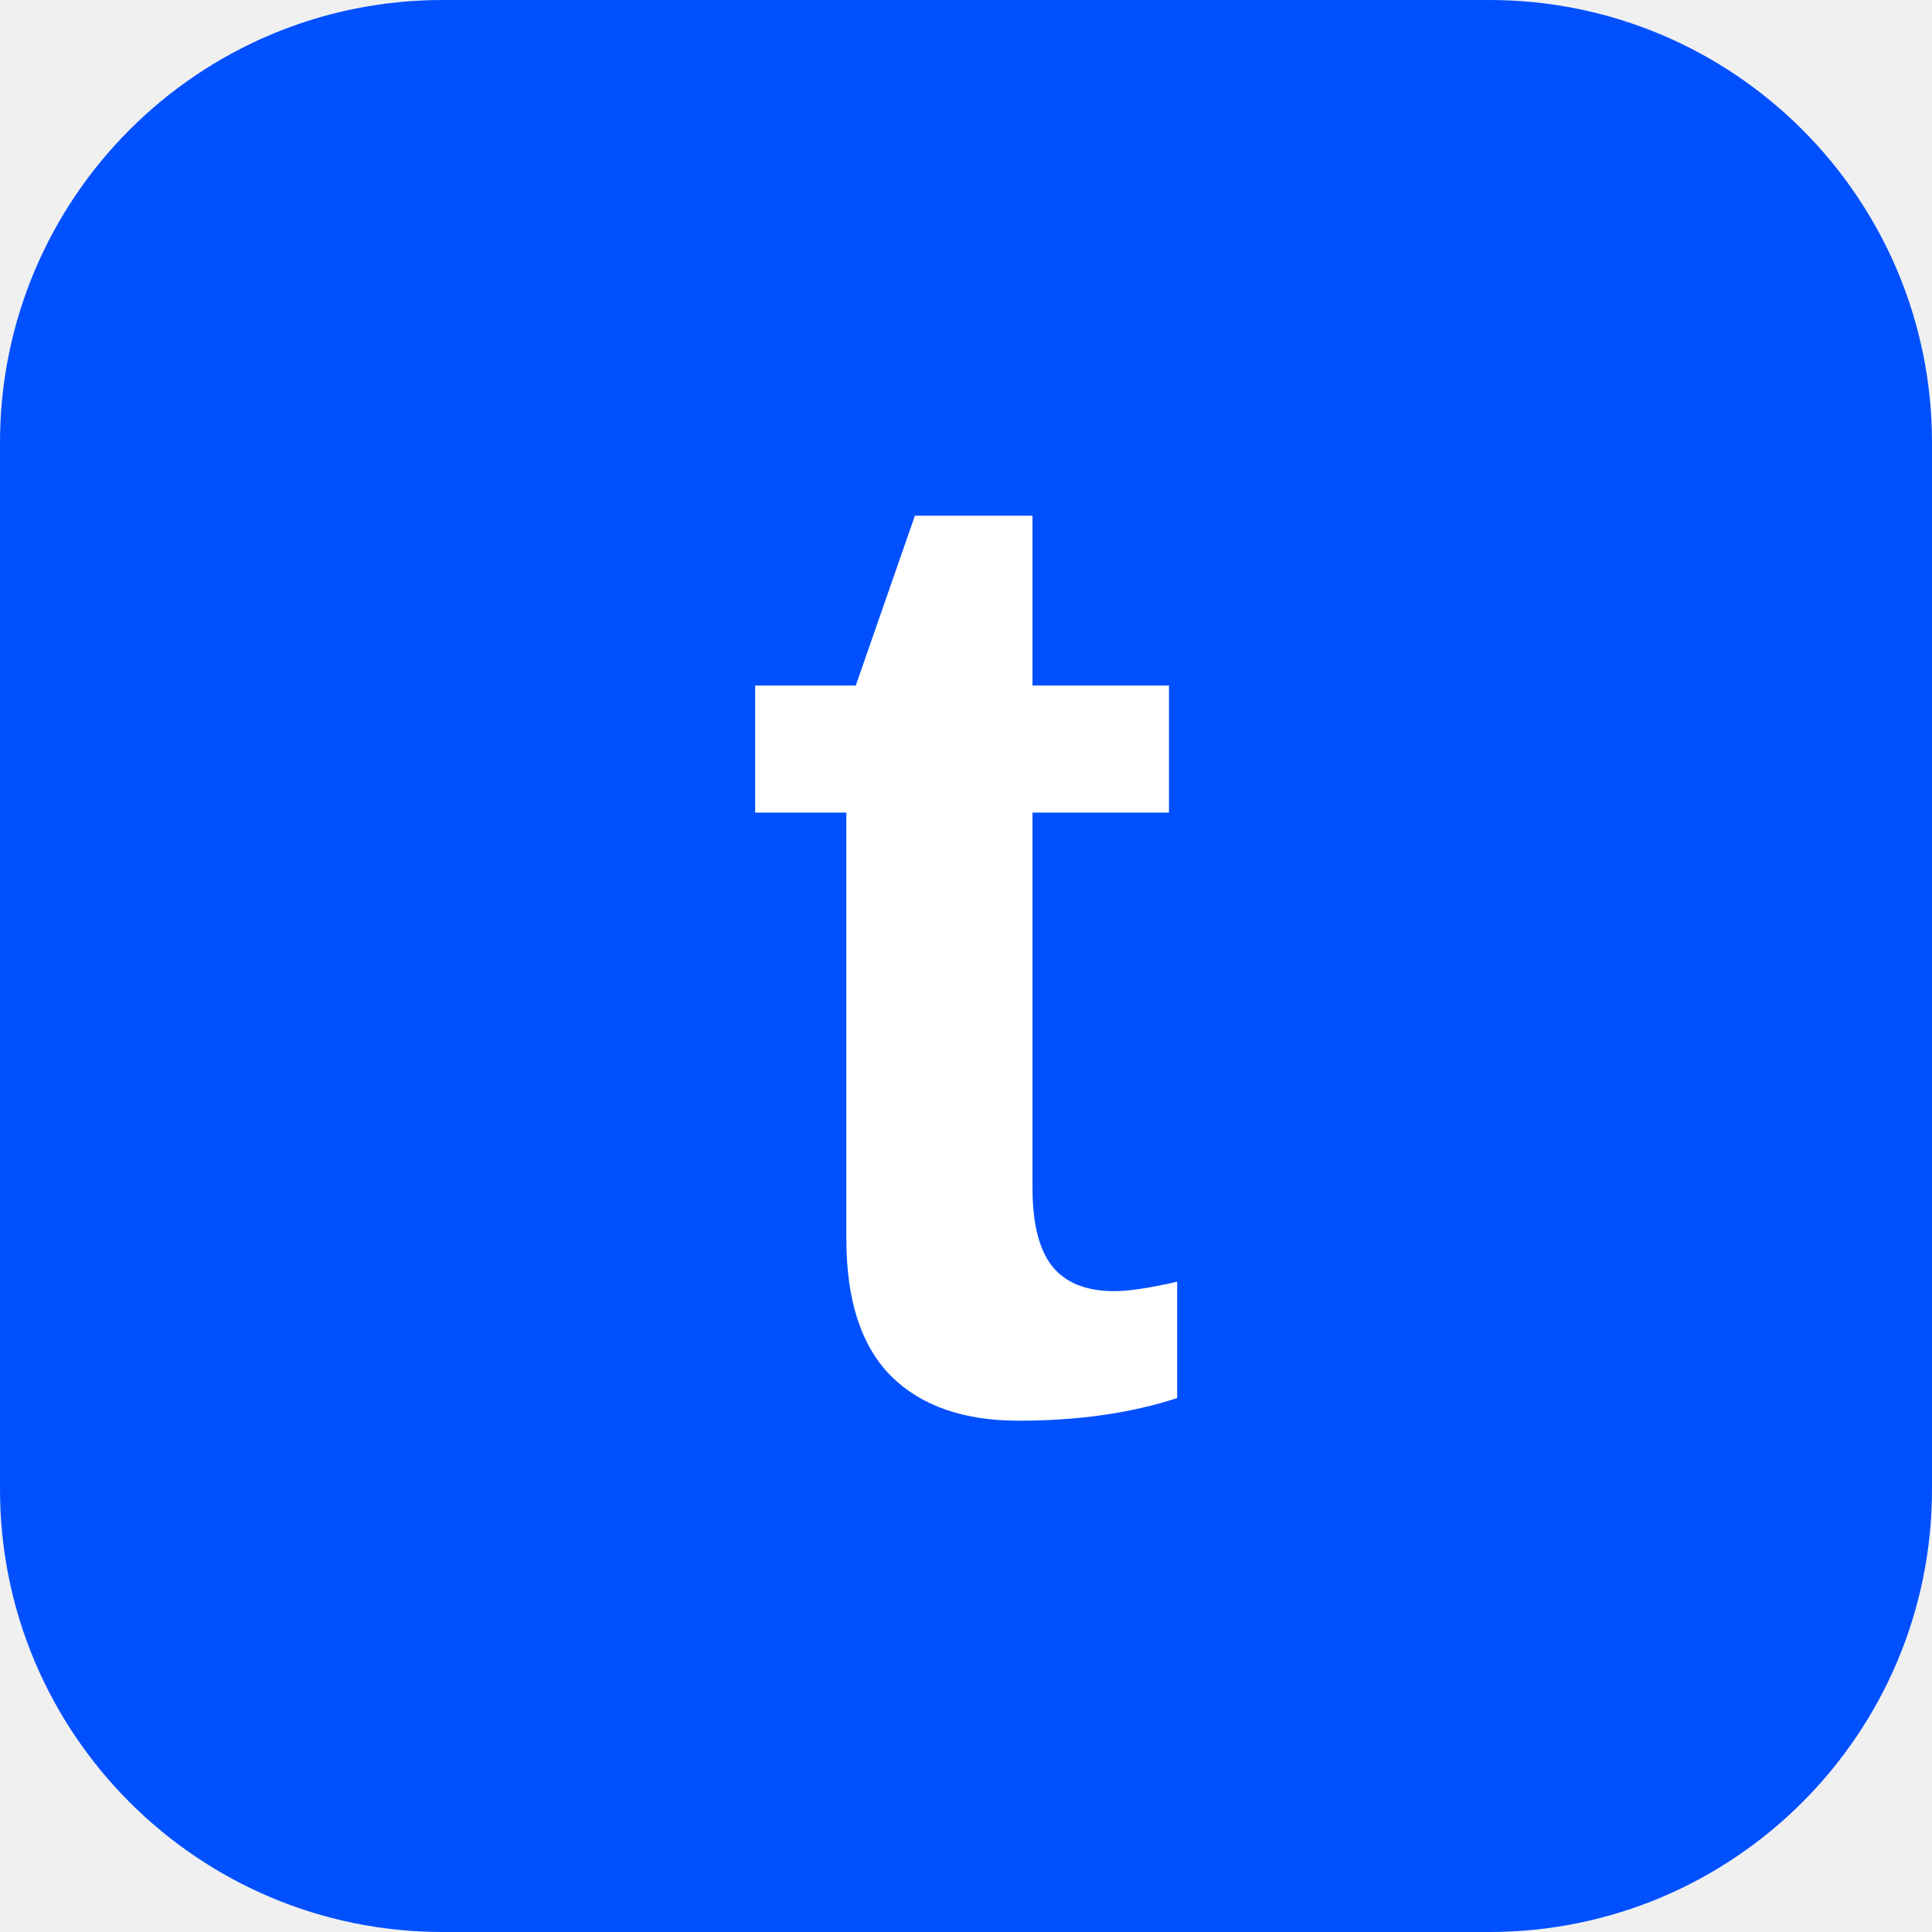
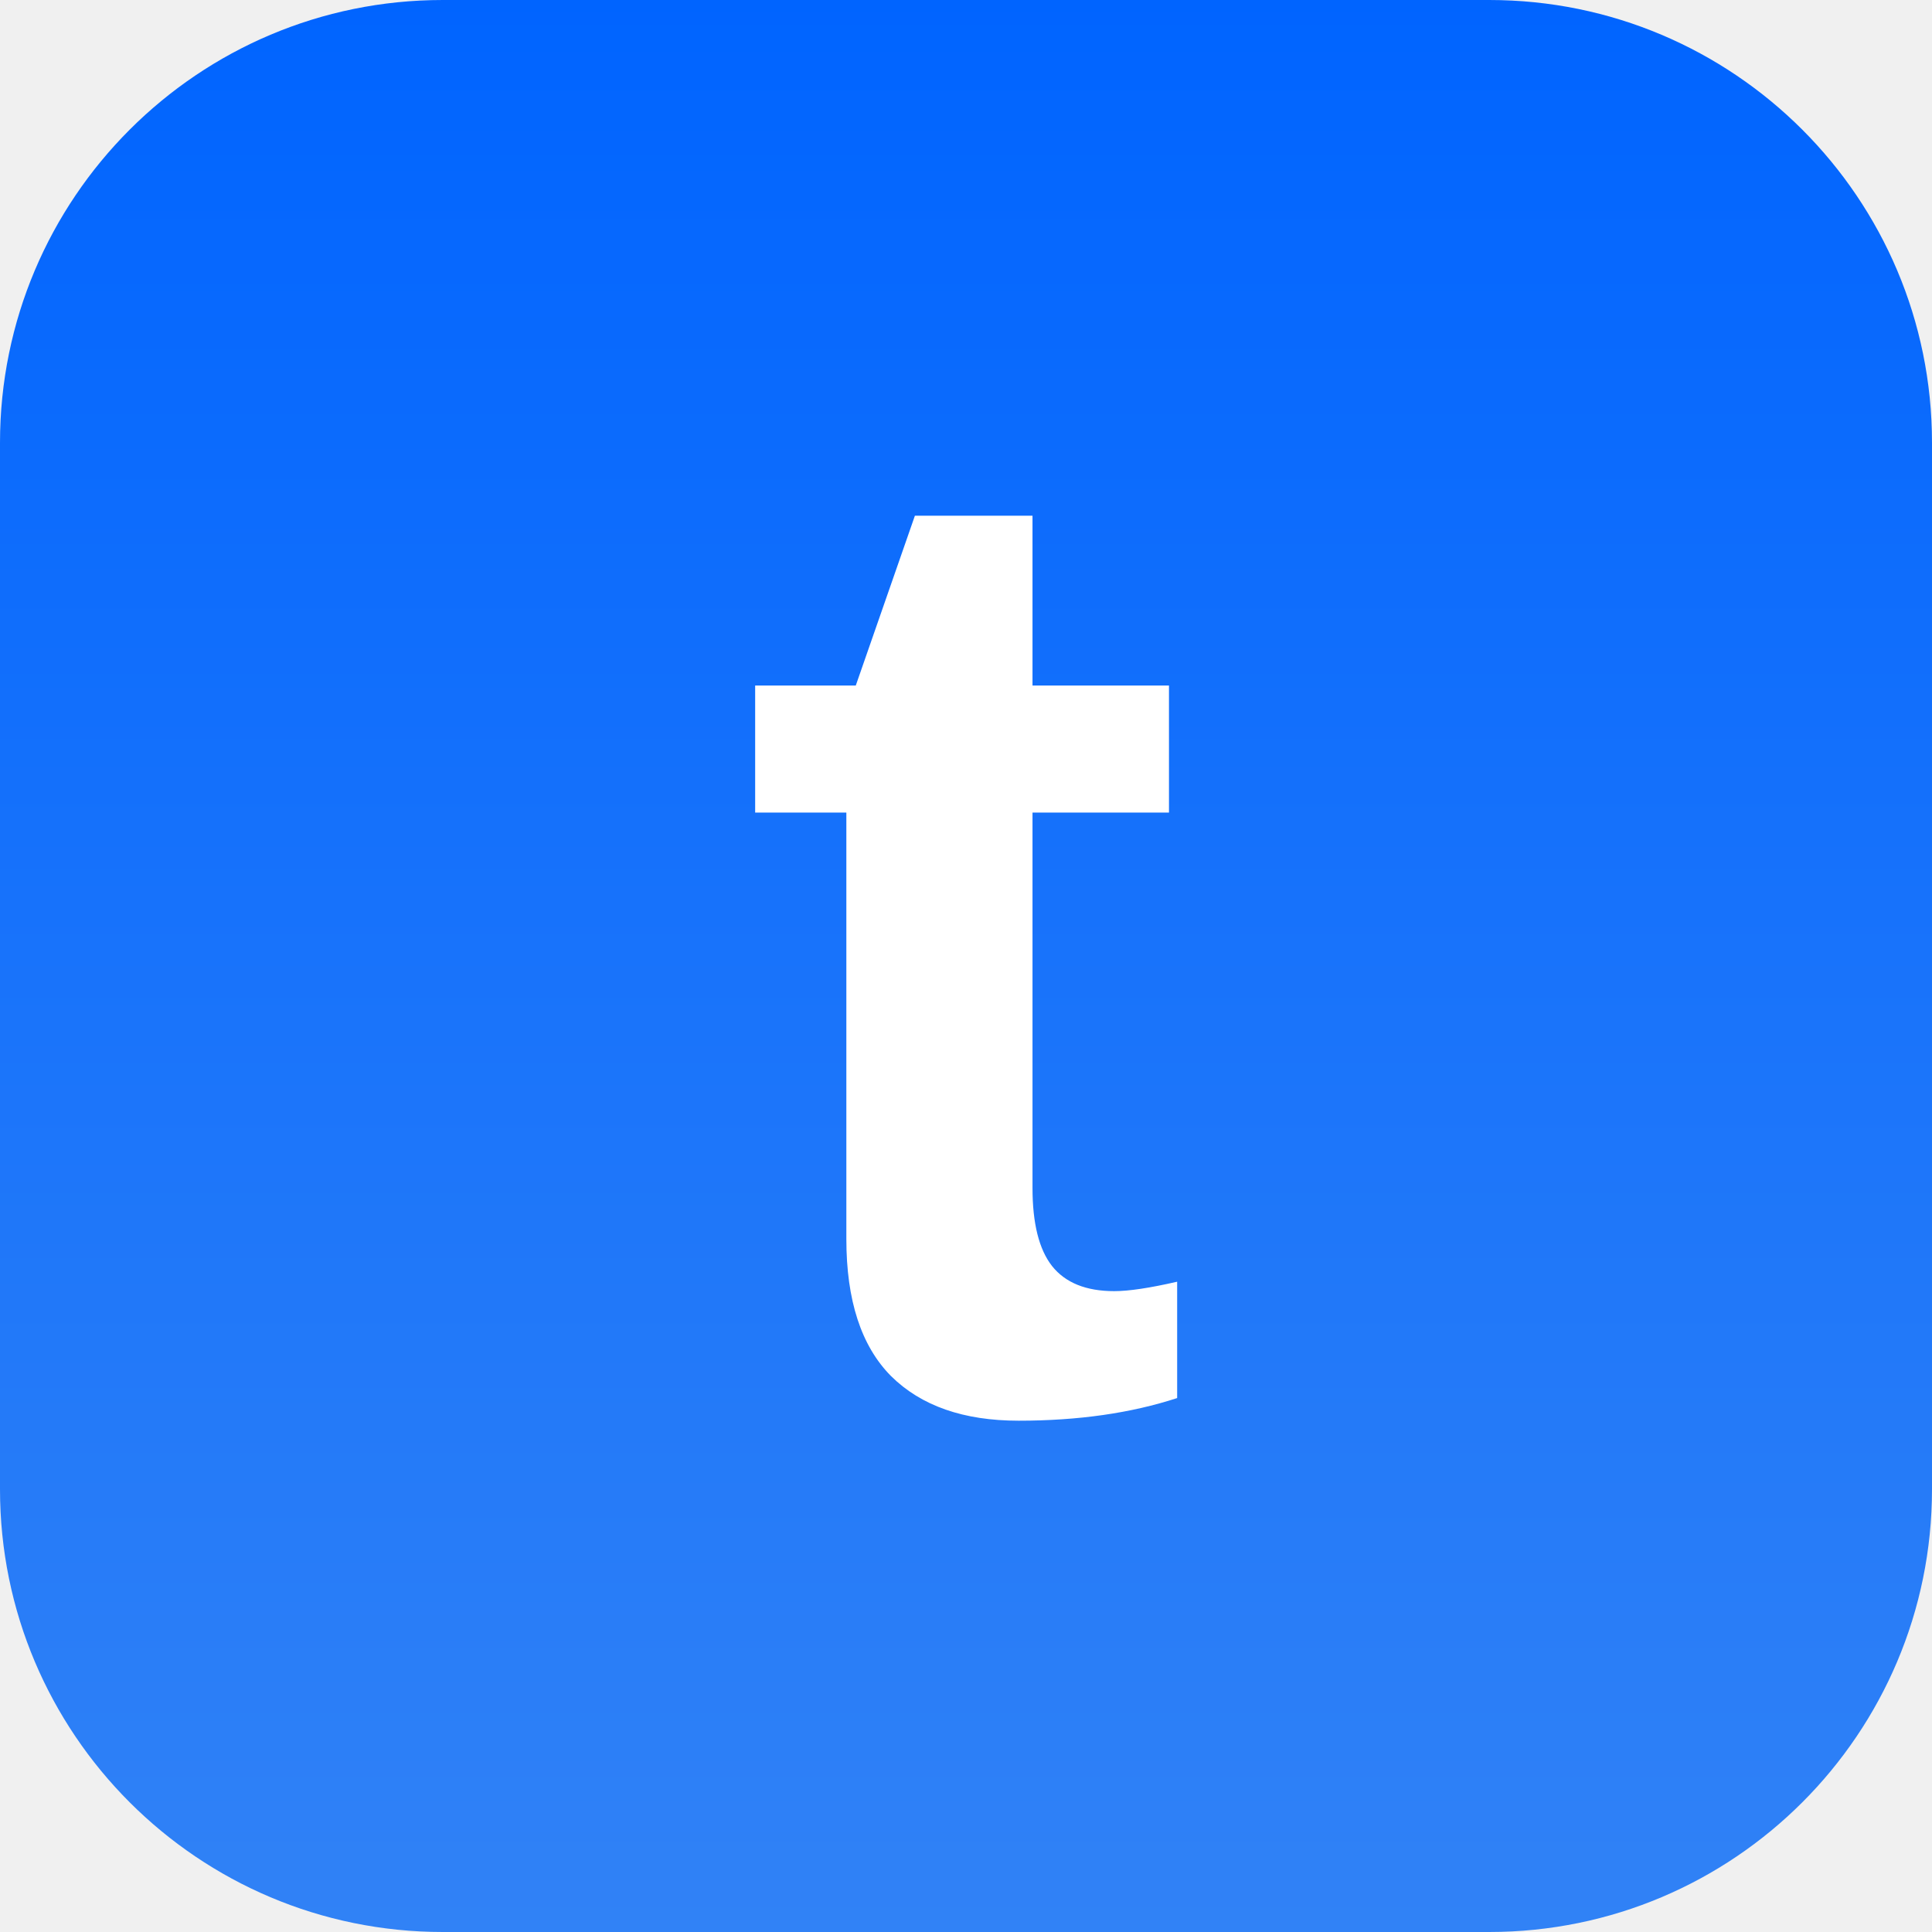
<svg xmlns="http://www.w3.org/2000/svg" viewBox="0 0 48 48">
-   <rect width="48" height="48" rx="11" fill="#0050ff" />
+   <defs>
+     <linearGradient id="gP" x1="0" y1="0" x2="0" y2="1">
+       <stop offset="0" stop-color="#0064ff" />
+       <stop offset="1" stop-color="#3182f6" />
+     </linearGradient>
+   </defs>
+   <rect width="48" height="48" rx="11" fill="url(#gP)" />
  <text x="24" y="35.0" text-anchor="middle" font-family="Arial Black, Arial, sans-serif" font-size="34" font-weight="900" fill="#ffffff">t</text>
</svg>
